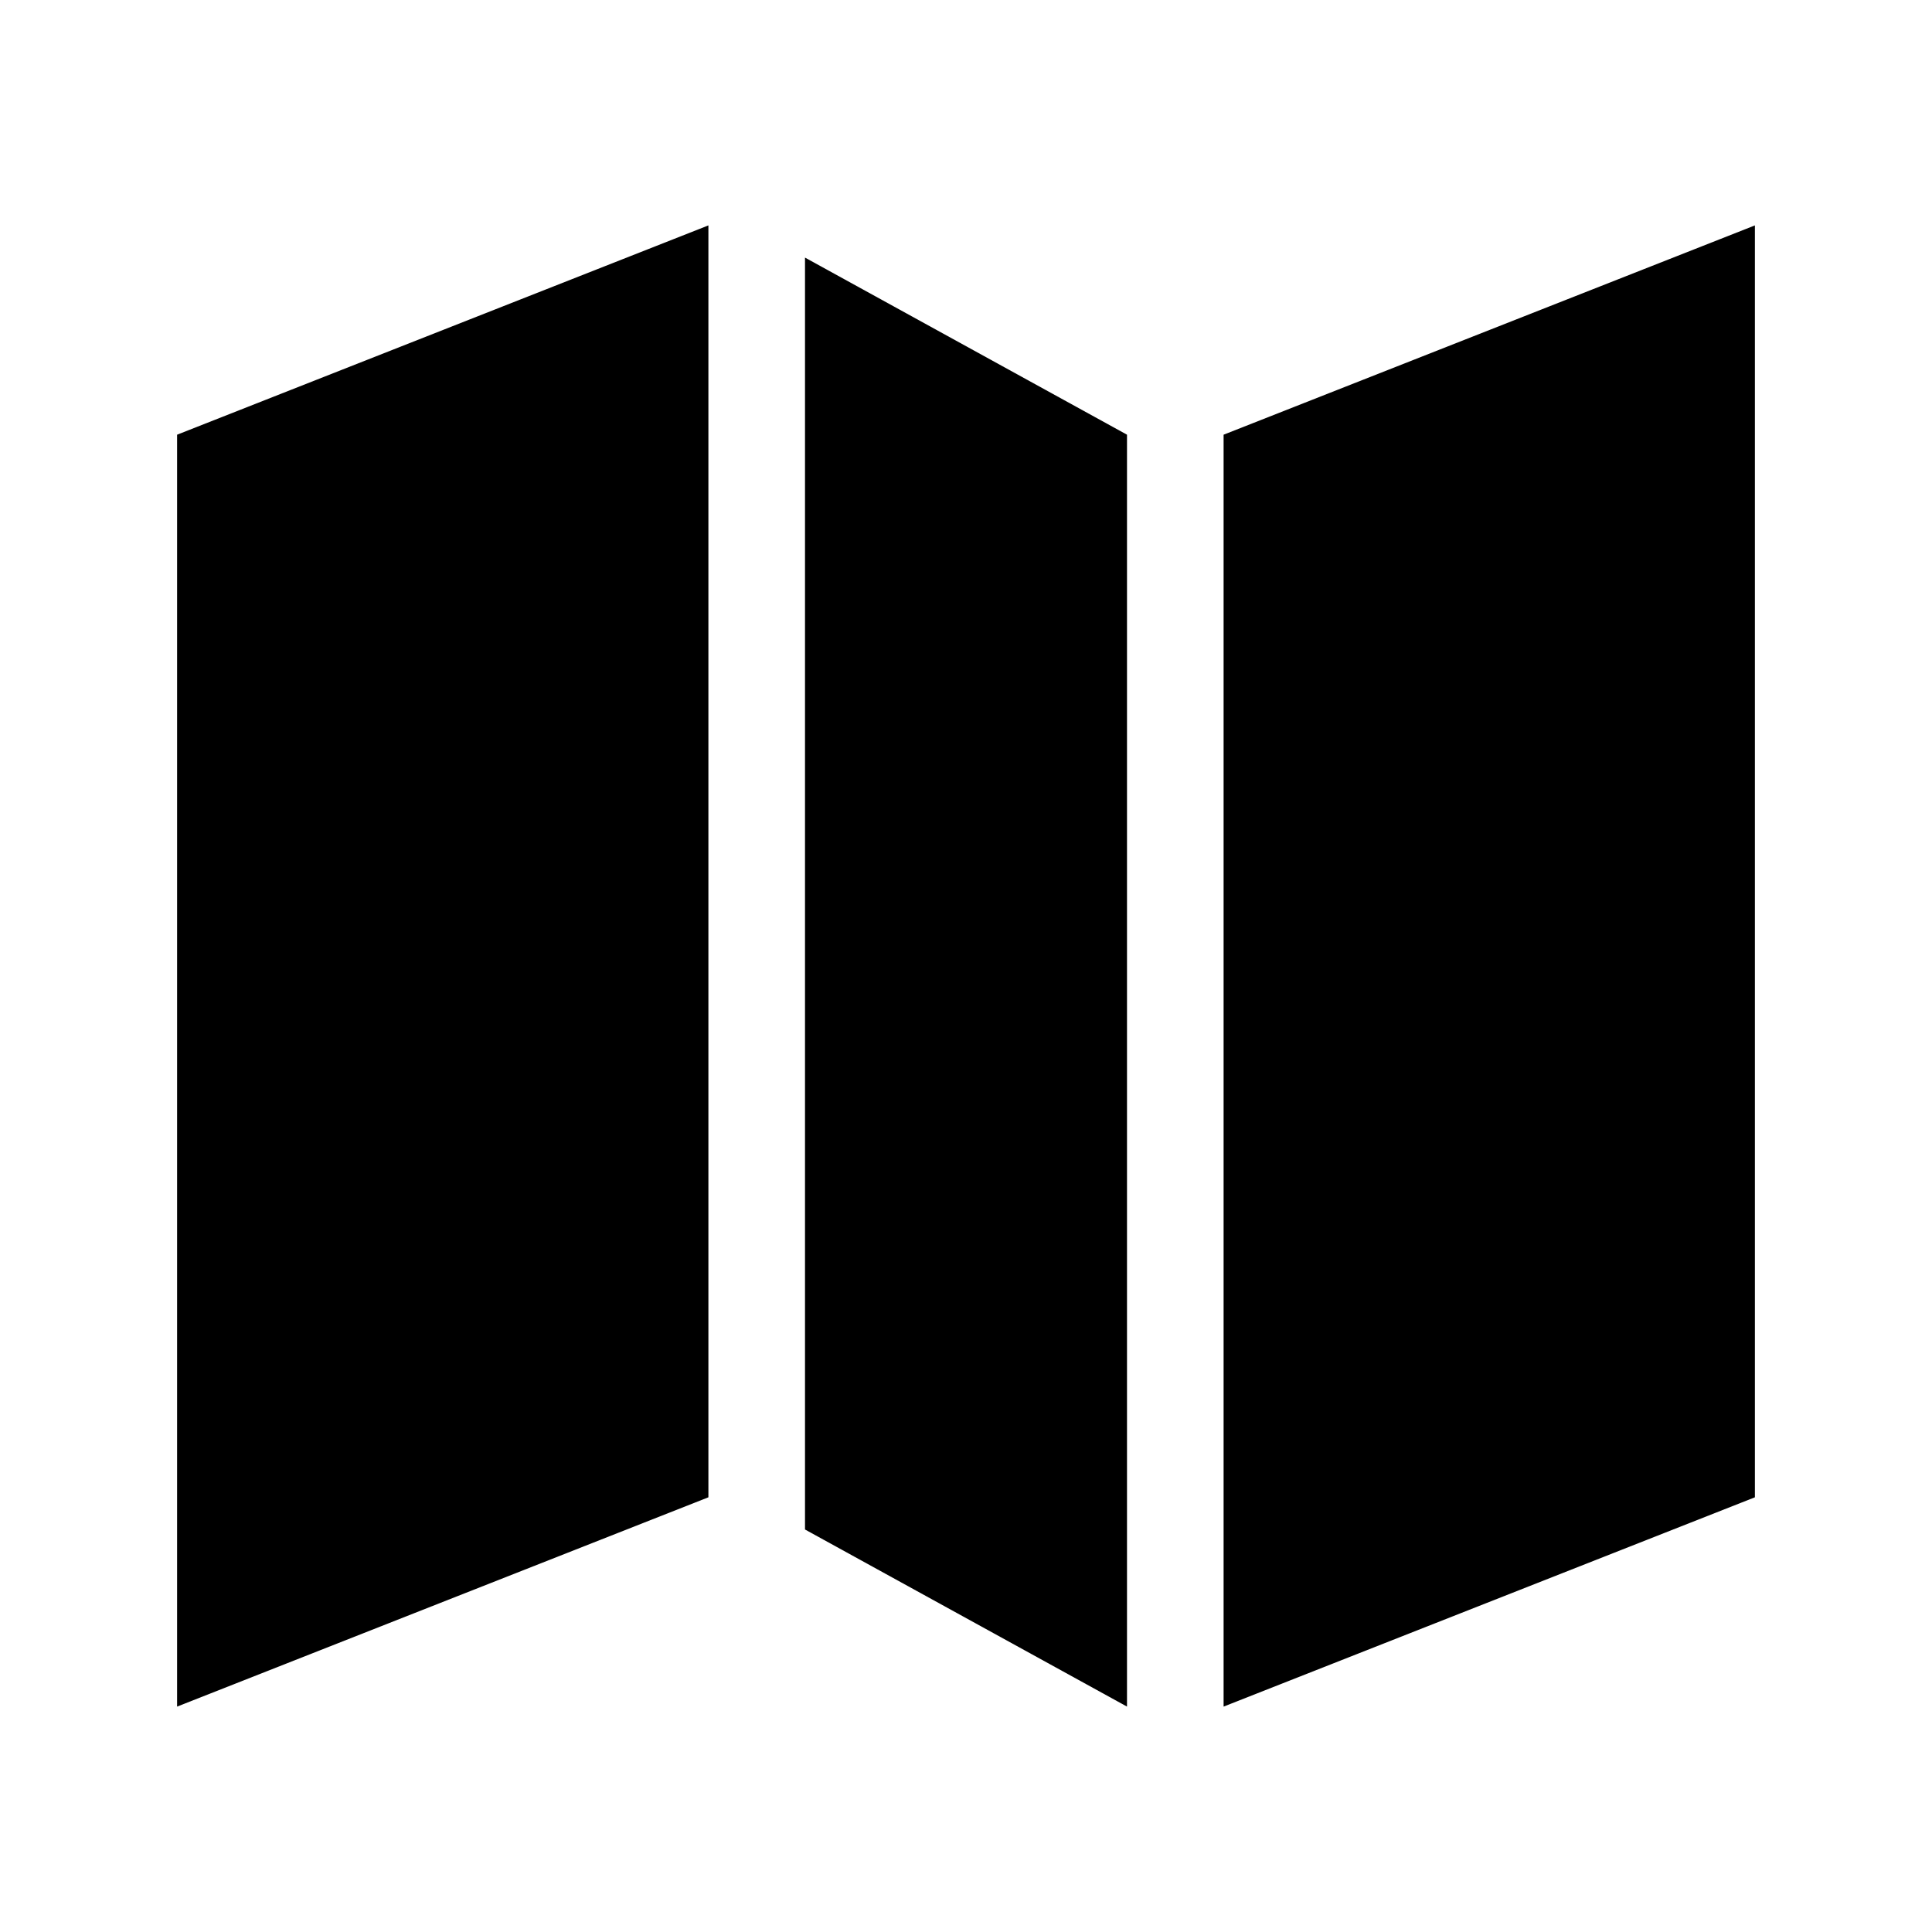
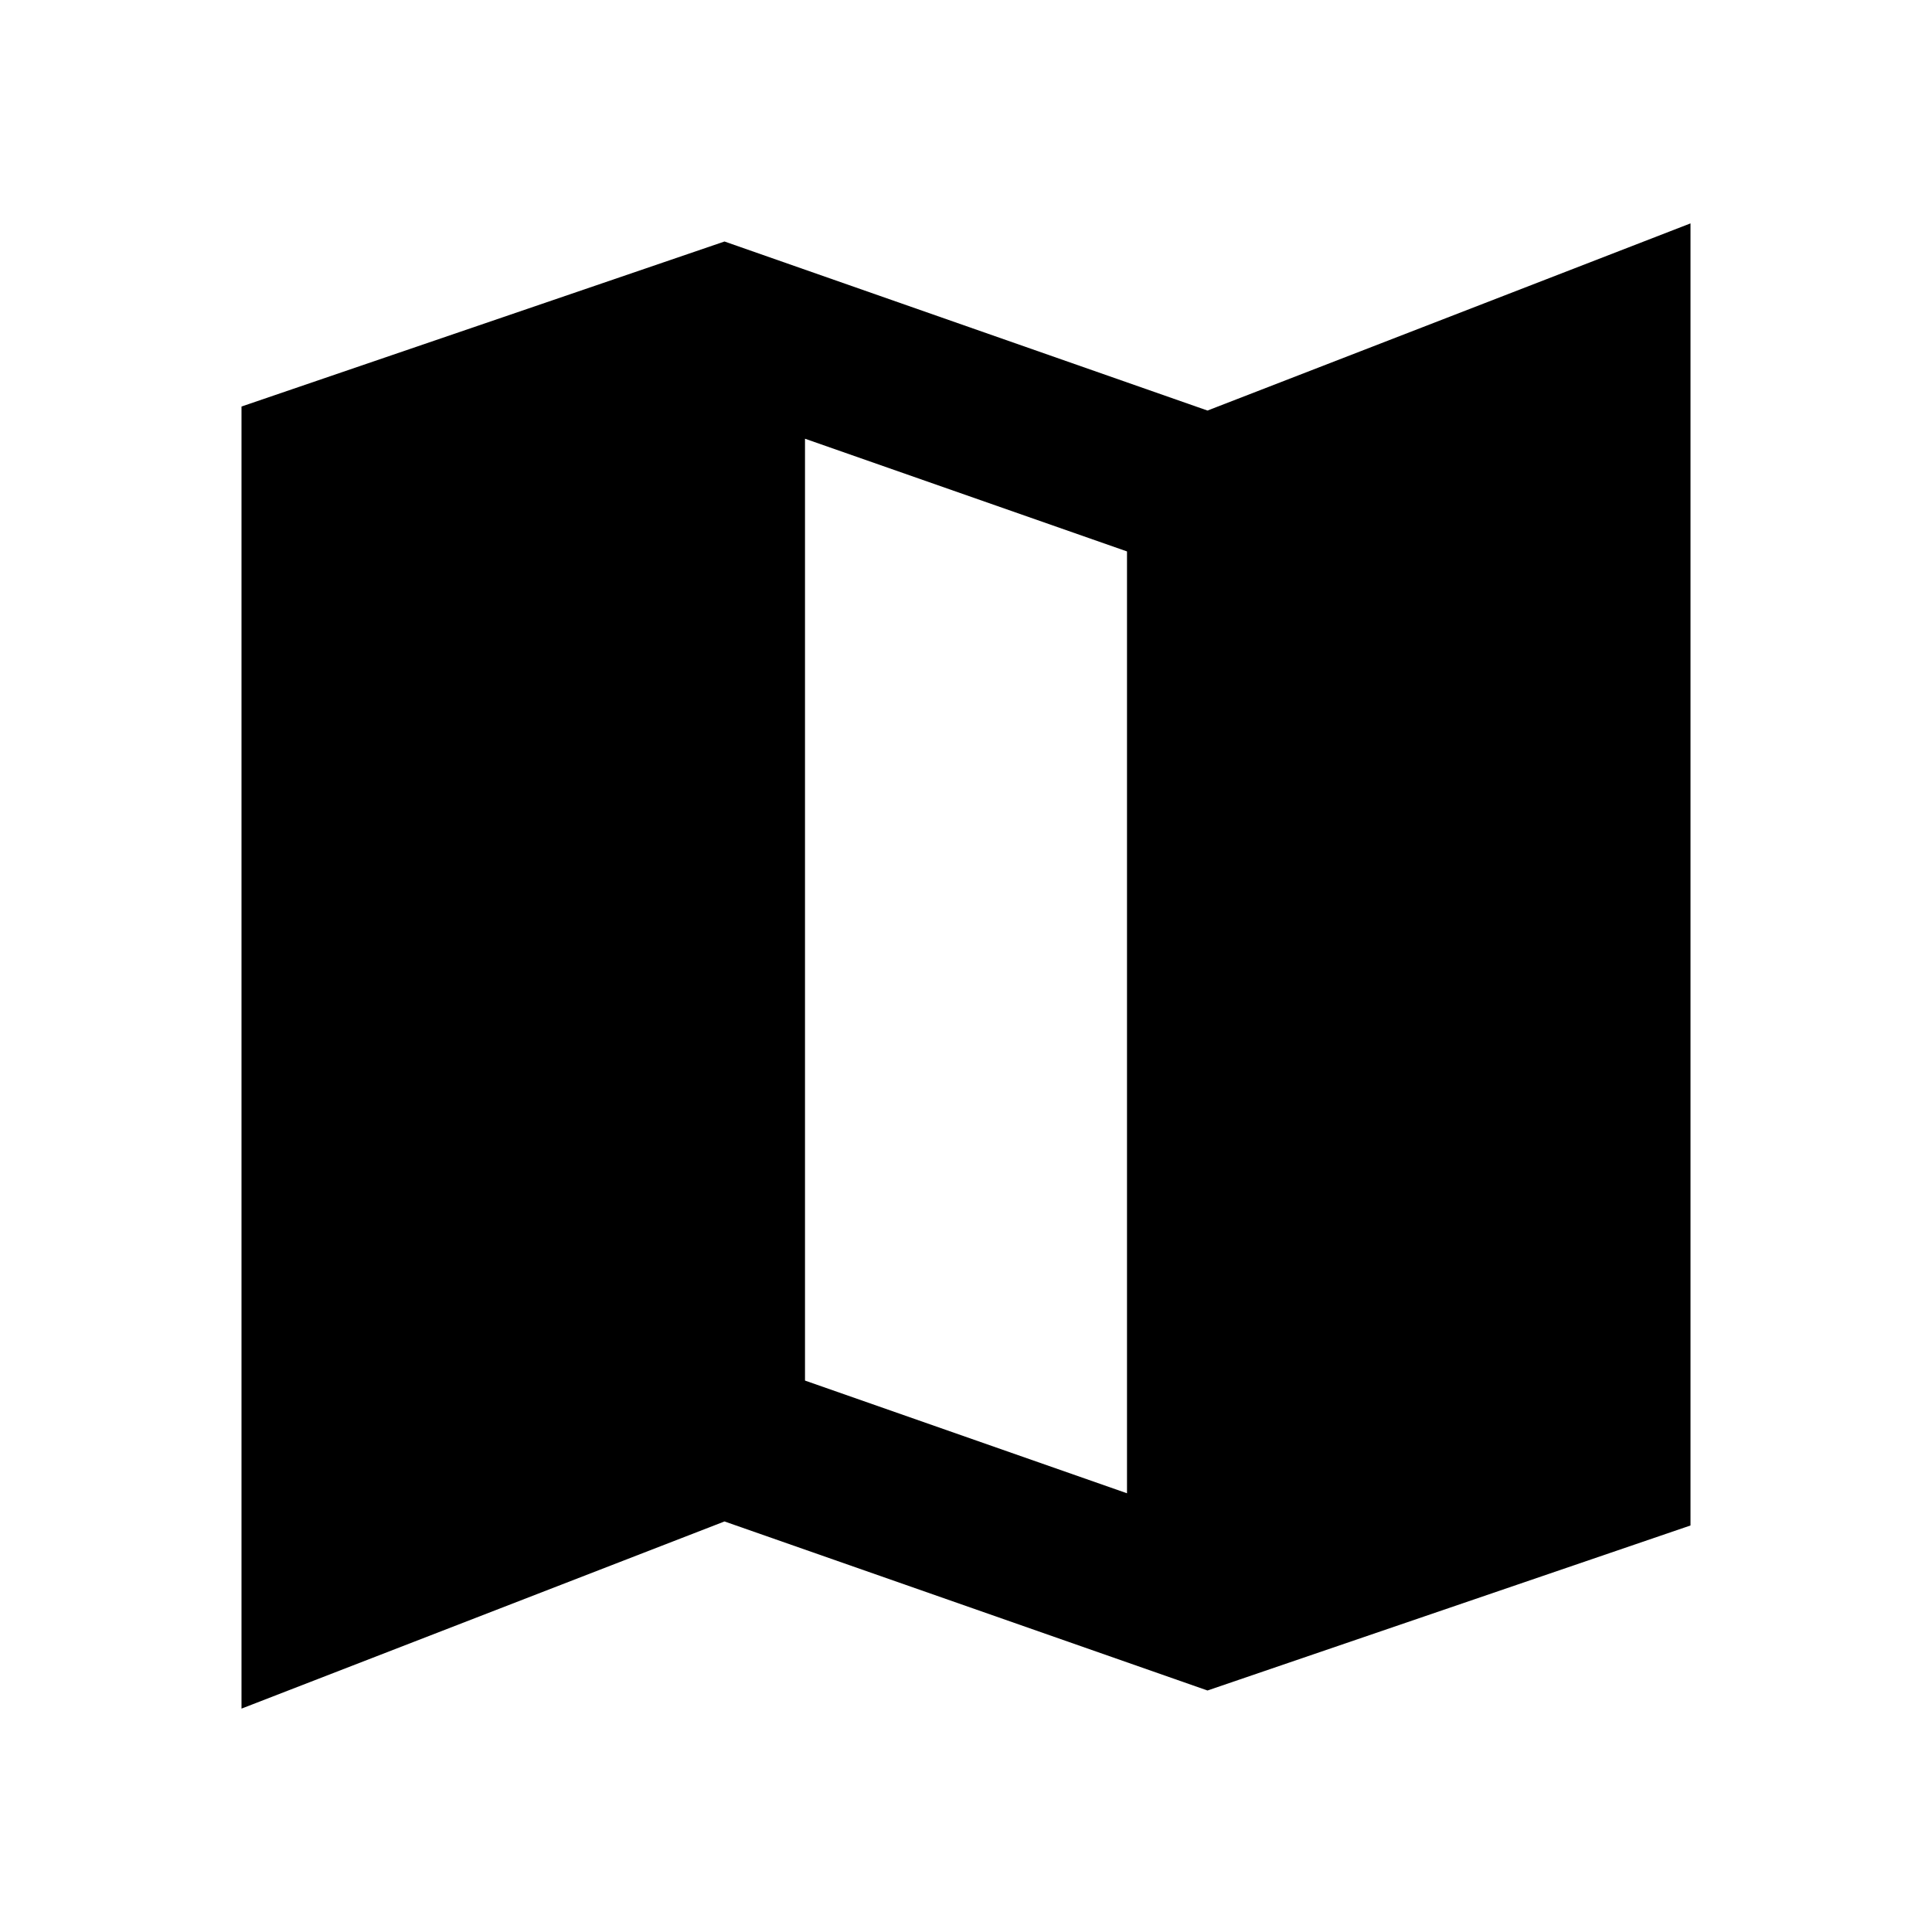
- <svg xmlns="http://www.w3.org/2000/svg" width="24" height="24" viewBox="0 0 24 24" fill="currentColor">
-   <path d="M8.8 2.8 2.2 5.4v15.8l6.6-2.6Z" />
-   <path d="M10 3.2v15.8l4 2.2V5.4Z" />
-   <path d="M21.8 2.8 15.2 5.4v15.8l6.6-2.6Z" />
+ <svg xmlns="http://www.w3.org/2000/svg" fill="currentColor" width="24" height="24" viewBox="0 0 24 24">
+   <path d="m15 21l-6-2.1l-6 2.325V5.05L9 3l6 2.1l6-2.325V18.95zm-1-2.45V6.85l-4-1.4v11.7z" />
</svg>
